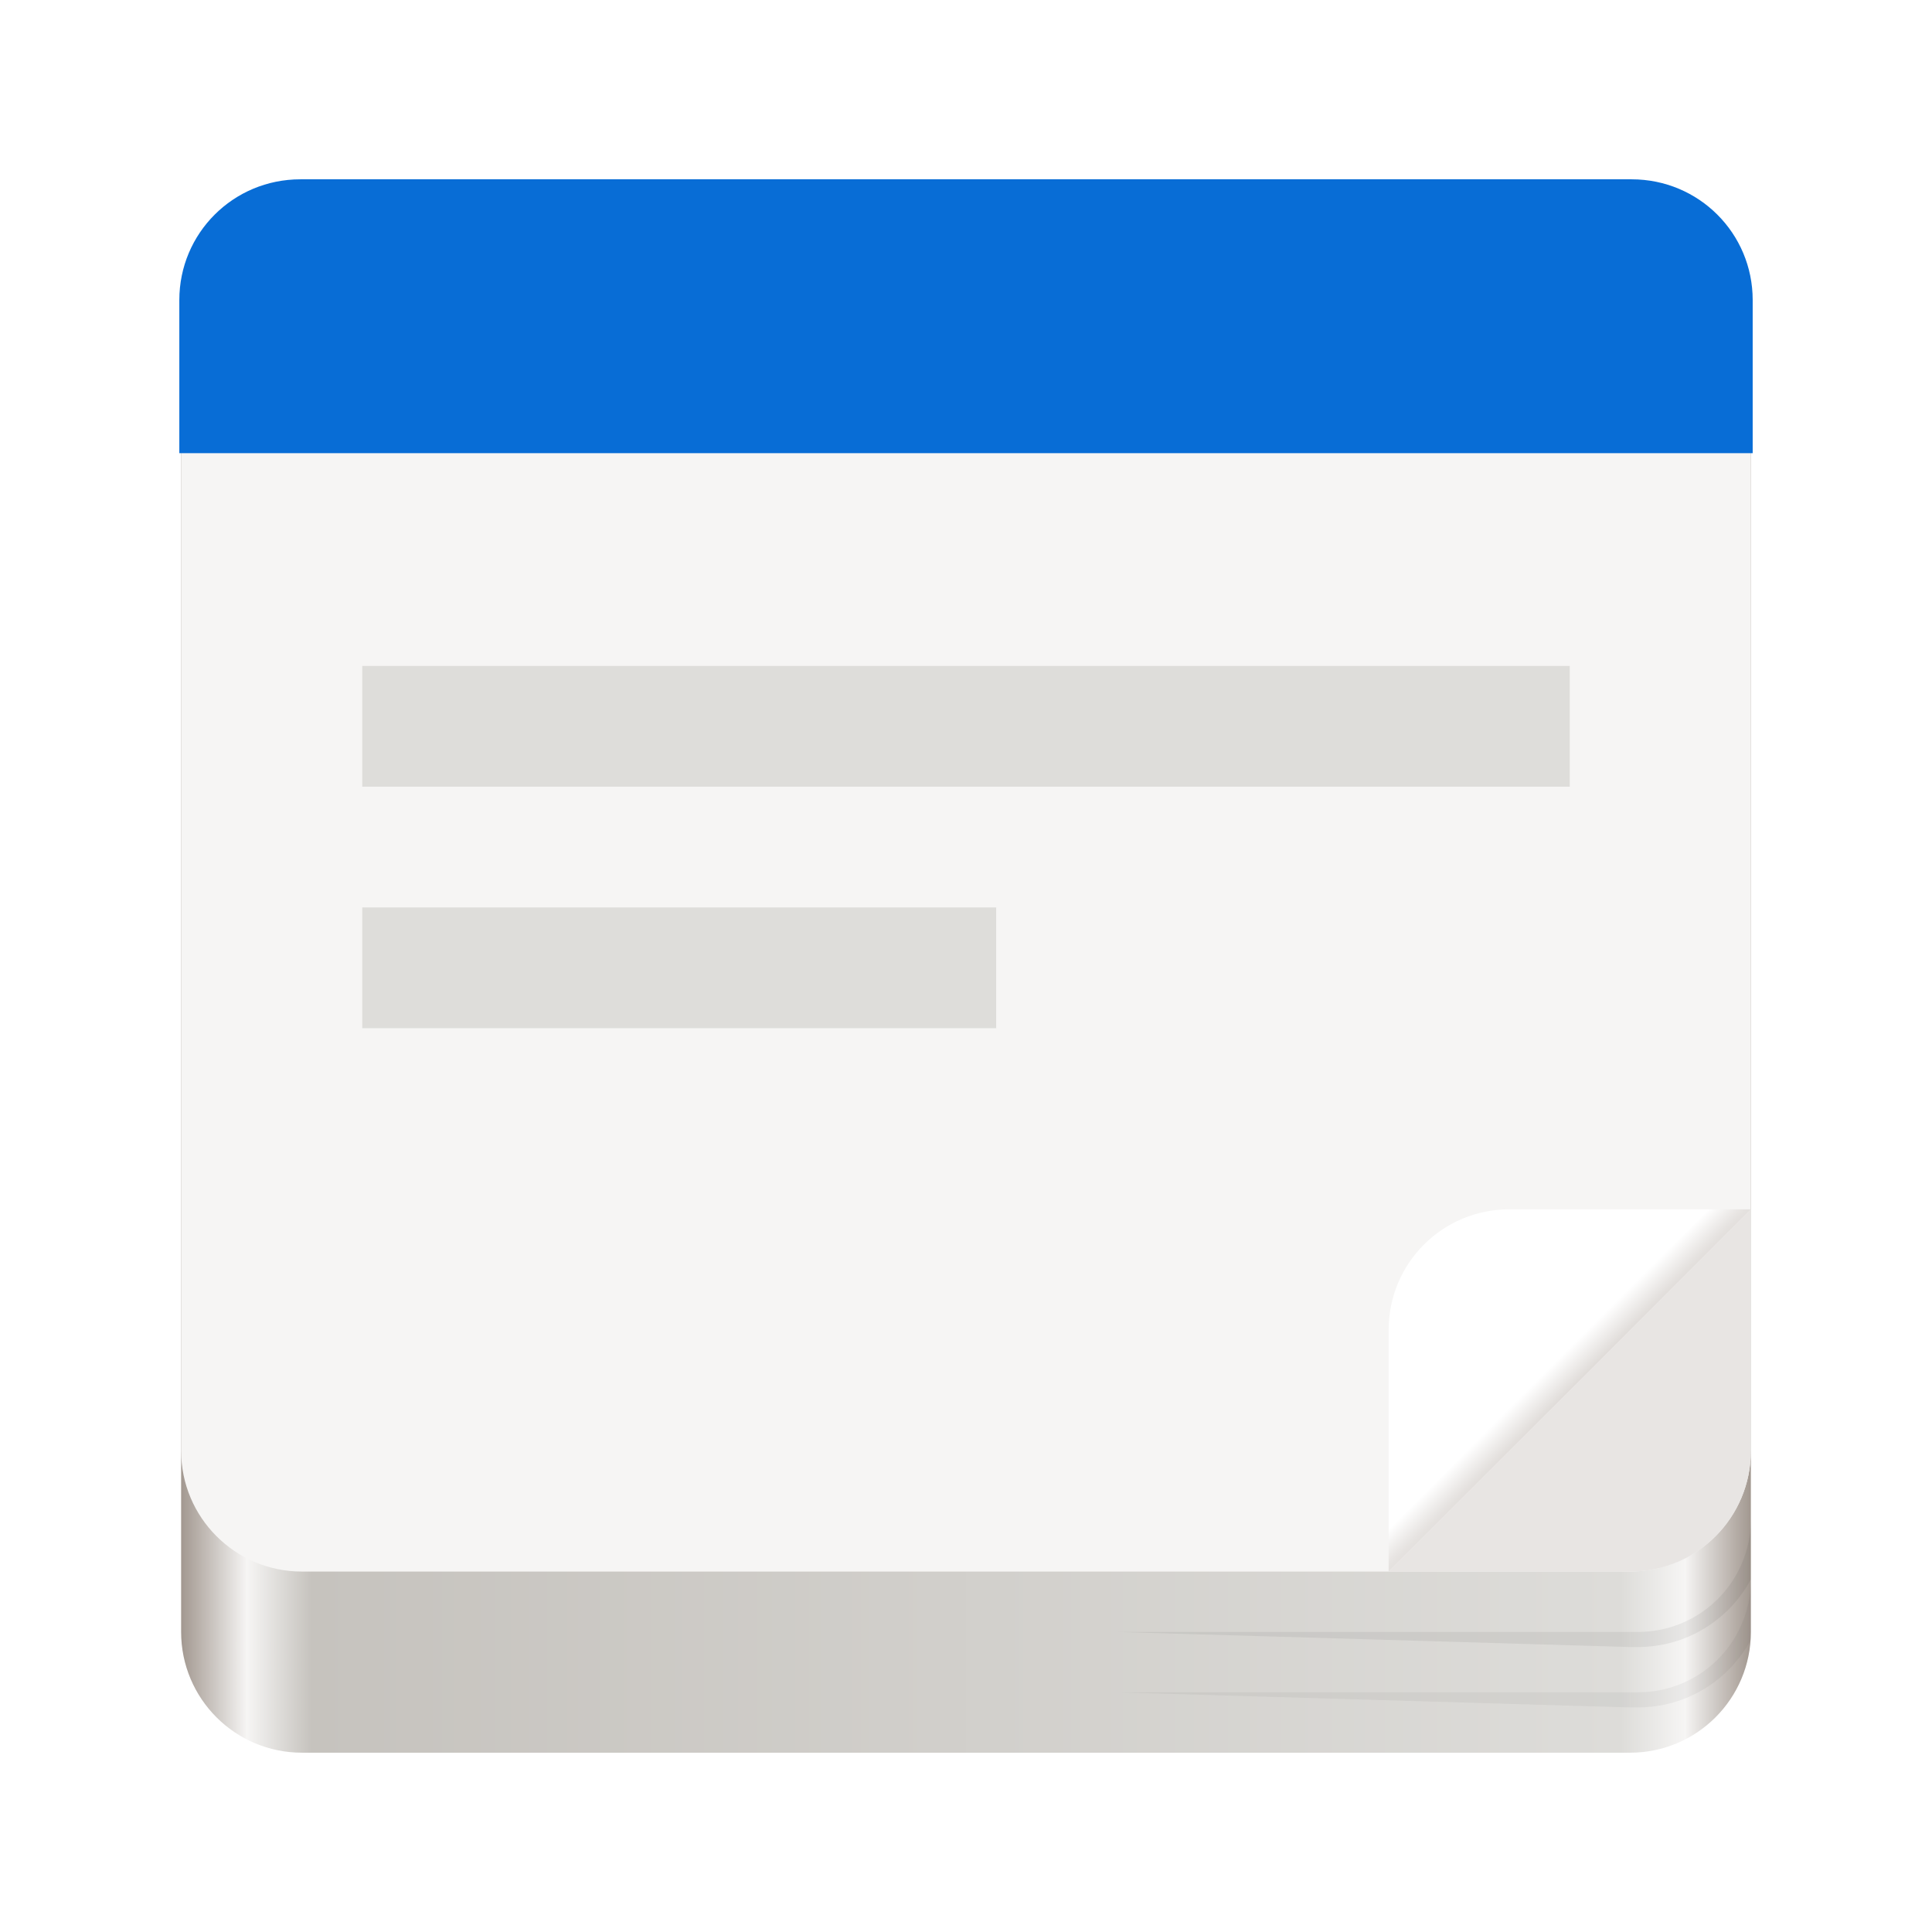
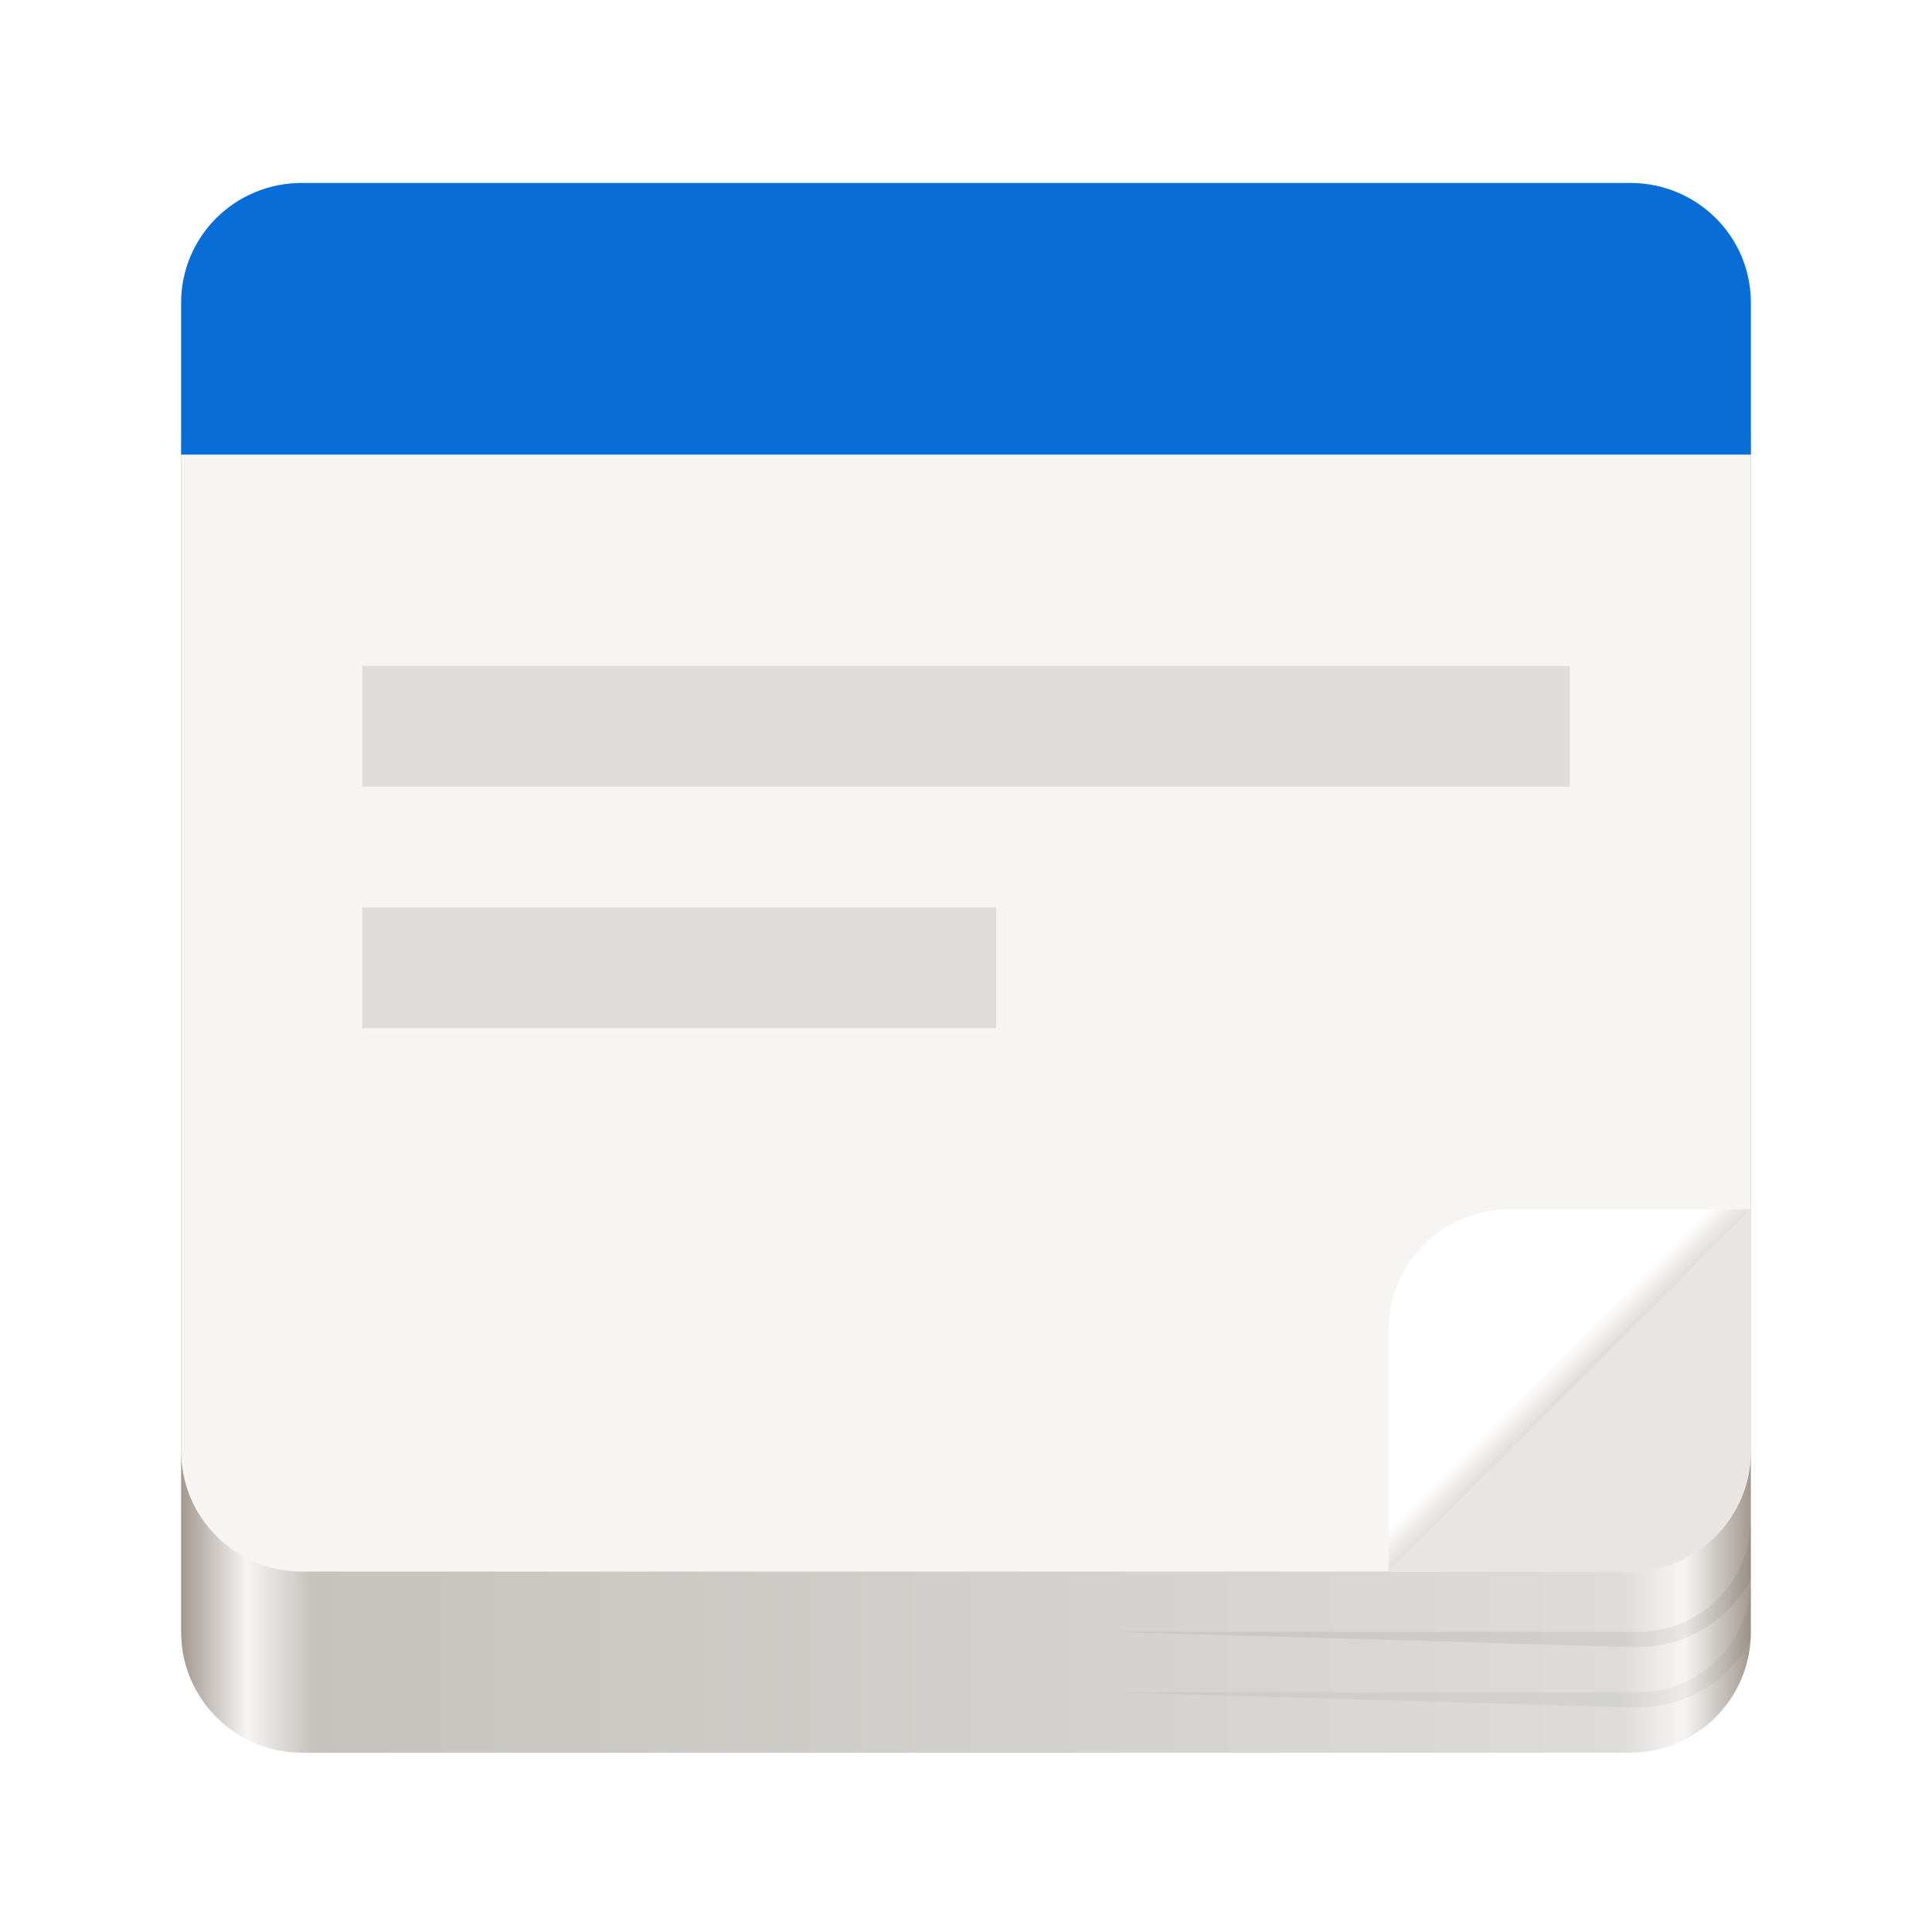
<svg xmlns="http://www.w3.org/2000/svg" xmlns:xlink="http://www.w3.org/1999/xlink" height="128px" viewBox="0 0 128 128" width="128px" version="1.1" id="svg83" xml:space="preserve">
  <defs id="defs87">
    <clipPath id="b-5">
      <path d="m 88,94 h 20 v 20 H 88 Z m 0,0" id="path1370" />
    </clipPath>
    <clipPath id="c-3">
      <path d="M 108,94 88,114 H 82.285 V 88.285 H 108 Z m 0,0" id="path1373" />
    </clipPath>
    <linearGradient xlink:href="#d" id="linearGradient1633" gradientUnits="userSpaceOnUse" gradientTransform="matrix(0,0.178571,0.178571,0,84.42857,42.57145)" x1="344" y1="76" x2="340" y2="72" />
    <linearGradient y2="204" x2="45.963" y1="204" x1="461.963" gradientUnits="userSpaceOnUse" id="linearGradient973" xlink:href="#linearGradient987" gradientTransform="matrix(0.25,0,0,0.25,0.50924,53.11975)" />
    <linearGradient id="linearGradient987">
      <stop id="stop975" offset="0" style="stop-color:#a29890;stop-opacity:1;" />
      <stop style="stop-color:#f6f5f4;stop-opacity:1;" offset="0.042" id="stop977" />
      <stop id="stop979" offset="0.083" style="stop-color:#dddcd9;stop-opacity:1;" />
      <stop style="stop-color:#c6c3be;stop-opacity:1;" offset="0.917" id="stop981" />
      <stop id="stop983" offset="0.958" style="stop-color:#f6f5f4;stop-opacity:1;" />
      <stop id="stop985" offset="1" style="stop-color:#a29890;stop-opacity:1;" />
    </linearGradient>
    <radialGradient r="48" fy="151" fx="405" cy="151" cx="405" gradientTransform="matrix(1.459999,-1.459999,0.02960147,0.02960147,-490.5193,677.6994)" gradientUnits="userSpaceOnUse" id="radialGradient902" xlink:href="#linearGradient897" />
    <linearGradient id="linearGradient897">
      <stop id="stop893" offset="0" style="stop-color:#dfdbd8;stop-opacity:1;" />
      <stop id="stop895" offset="1" style="stop-color:#ffffff;stop-opacity:1;" />
    </linearGradient>
    <clipPath id="clipPath2213" clipPathUnits="userSpaceOnUse">
      <rect ry="8" rx="8" y="-188" x="160" height="56" width="16" id="rect2215" style="display:inline;opacity:1;vector-effect:none;fill:none;fill-opacity:1;stroke:#000000;stroke-width:1;stroke-linecap:butt;stroke-linejoin:miter;stroke-miterlimit:4;stroke-dasharray:none;stroke-dashoffset:0;stroke-opacity:1;marker:none;marker-start:none;marker-mid:none;marker-end:none;paint-order:normal;enable-background:new" />
    </clipPath>
    <clipPath id="clipPath472" clipPathUnits="userSpaceOnUse">
      <rect ry="8" rx="8" y="-188" x="160" height="56" width="16" id="rect470" style="display:inline;opacity:1;vector-effect:none;fill:none;fill-opacity:1;stroke:#000000;stroke-width:1;stroke-linecap:butt;stroke-linejoin:miter;stroke-miterlimit:4;stroke-dasharray:none;stroke-dashoffset:0;stroke-opacity:1;marker:none;marker-start:none;marker-mid:none;marker-end:none;paint-order:normal;enable-background:new" />
    </clipPath>
    <clipPath id="clipPath476" clipPathUnits="userSpaceOnUse">
      <rect ry="8" rx="8" y="-188" x="160" height="56" width="16" id="rect474" style="display:inline;opacity:1;vector-effect:none;fill:none;fill-opacity:1;stroke:#000000;stroke-width:1;stroke-linecap:butt;stroke-linejoin:miter;stroke-miterlimit:4;stroke-dasharray:none;stroke-dashoffset:0;stroke-opacity:1;marker:none;marker-start:none;marker-mid:none;marker-end:none;paint-order:normal;enable-background:new" />
    </clipPath>
    <clipPath id="clipPath480" clipPathUnits="userSpaceOnUse">
      <rect ry="8" rx="8" y="-188" x="160" height="56" width="16" id="rect478" style="display:inline;opacity:1;vector-effect:none;fill:none;fill-opacity:1;stroke:#000000;stroke-width:1;stroke-linecap:butt;stroke-linejoin:miter;stroke-miterlimit:4;stroke-dasharray:none;stroke-dashoffset:0;stroke-opacity:1;marker:none;marker-start:none;marker-mid:none;marker-end:none;paint-order:normal;enable-background:new" />
    </clipPath>
    <clipPath id="clipPath484" clipPathUnits="userSpaceOnUse">
      <rect ry="8" rx="8" y="-188" x="160" height="56" width="16" id="rect482" style="display:inline;opacity:1;vector-effect:none;fill:none;fill-opacity:1;stroke:#000000;stroke-width:1;stroke-linecap:butt;stroke-linejoin:miter;stroke-miterlimit:4;stroke-dasharray:none;stroke-dashoffset:0;stroke-opacity:1;marker:none;marker-start:none;marker-mid:none;marker-end:none;paint-order:normal;enable-background:new" />
    </clipPath>
    <clipPath id="clipPath488" clipPathUnits="userSpaceOnUse">
      <rect ry="8" rx="8" y="-188" x="160" height="56" width="16" id="rect486" style="display:inline;opacity:1;vector-effect:none;fill:none;fill-opacity:1;stroke:#000000;stroke-width:1;stroke-linecap:butt;stroke-linejoin:miter;stroke-miterlimit:4;stroke-dasharray:none;stroke-dashoffset:0;stroke-opacity:1;marker:none;marker-start:none;marker-mid:none;marker-end:none;paint-order:normal;enable-background:new" />
    </clipPath>
  </defs>
  <linearGradient id="a" gradientTransform="matrix(-1.181818,0,0,-1.017026,319.6399,-177.7251)" gradientUnits="userSpaceOnUse" x1="28" x2="116" y1="-276" y2="-276">
    <stop offset="0" stop-color="#c0bfbc" id="stop2" />
    <stop offset="0.045" stop-color="#ffffff" id="stop4" />
    <stop offset="0.091" stop-color="#deddda" id="stop6" />
    <stop offset="0.909" stop-color="#deddda" id="stop8" />
    <stop offset="0.955" stop-color="#ffffff" id="stop10" />
    <stop offset="1" stop-color="#c0bfbc" id="stop12" />
  </linearGradient>
  <clipPath id="b">
    <path d="m 88 94 h 20 v 20 h -20 z m 0 0" id="path15" />
  </clipPath>
  <clipPath id="c">
    <path d="m 108 94 l -20 20 h -5.715 v -25.715 h 25.715 z m 0 0" id="path18" />
  </clipPath>
  <linearGradient id="d" gradientTransform="matrix(0,0.178571,0.178571,0,84.42857,42.57145)" gradientUnits="userSpaceOnUse" x1="344" x2="340" y1="76" y2="72">
    <stop offset="0" stop-color="#d5d3cf" id="stop21" />
    <stop offset="1" stop-color="#ffffff" id="stop23" />
  </linearGradient>
  <linearGradient id="e" gradientUnits="userSpaceOnUse">
    <stop offset="0" stop-color="#fc9a91" id="stop26" />
    <stop offset="1" stop-color="#cb2b31" id="stop28" />
  </linearGradient>
  <linearGradient id="f" gradientTransform="matrix(0.6 0.6 0.707107 -0.707107 295.7401 128.4742)" x1="-253.63" x2="-230.06" xlink:href="#e" y1="-56.518" y2="-56.518" />
  <linearGradient id="g" gradientTransform="matrix(0.6 0.6 0.707107 -0.707107 294.3259 129.8884)" x1="-253.63" x2="-230.06" xlink:href="#e" y1="-56.518" y2="-56.518" />
  <linearGradient id="h" gradientTransform="matrix(0.390307 -0.130102 0.130102 -0.390307 -2.964383 65.14788)" gradientUnits="userSpaceOnUse" x1="181.677" x2="143.246" y1="-139.479" y2="-101.048">
    <stop offset="0" stop-color="#d0bb8e" id="stop33" />
    <stop offset="1" stop-color="#ffffff" id="stop35" />
  </linearGradient>
  <linearGradient id="i" gradientTransform="matrix(0.6 0.6 0.707107 -0.707107 294.3259 129.8884)" gradientUnits="userSpaceOnUse" x1="-230.06" x2="-253.63" y1="-64.518" y2="-64.518">
    <stop offset="0" stop-color="#c0bfbc" id="stop38" />
    <stop offset="0.223" stop-color="#9a9996" id="stop40" />
    <stop offset="0.744" stop-color="#d6d5d2" id="stop42" />
    <stop offset="1" stop-color="#f6f5f4" id="stop44" />
  </linearGradient>
  <g style="display:none" id="layer2" transform="translate(-224.4558,-111.5252)">
    <text id="context" y="128.652" x="-0.05" style="font-style:normal;font-variant:normal;font-weight:normal;font-stretch:normal;font-size:5.333px;line-height:125%;font-family:Cantarell;-inkscape-font-specification:'Cantarell, Normal';text-align:start;writing-mode:lr-tb;text-anchor:start;display:inline;fill:#000000;fill-opacity:1;stroke:none;stroke-width:0.333;enable-background:new" xml:space="preserve">
      <tspan style="font-size:5.333px;stroke-width:0.333" y="128.652" x="-0.05" id="tspan2716">apps</tspan>
    </text>
    <text xml:space="preserve" style="font-style:normal;font-variant:normal;font-weight:bold;font-stretch:normal;font-size:5.333px;line-height:125%;font-family:Cantarell;-inkscape-font-specification:'Cantarell, Bold';text-align:start;writing-mode:lr-tb;text-anchor:start;display:inline;fill:#000000;fill-opacity:1;stroke:none;stroke-width:0.333;enable-background:new" x="-0.247" y="137.234" id="text3021">
      <tspan style="font-size:5.333px;stroke-width:0.333" id="tspan3023" x="-0.247" y="137.234">org.gnome.Notes</tspan>
    </text>
    <g id="g12027" transform="matrix(7.991171,0,0,8.003641,-167.7909,-4846.078)" style="display:inline;fill:#000000;enable-background:new" />
    <rect y="172" x="9.2651362e-08" height="128" width="128" id="rect13805" style="display:inline;overflow:visible;visibility:visible;fill:#f0f0f0;fill-opacity:1;fill-rule:nonzero;stroke:none;stroke-width:0.5;marker:none;enable-background:accumulate" />
    <g transform="translate(-24,24)" style="fill:none;fill-opacity:0.251;stroke:#a579b3;stroke-opacity:1" id="g883" />
    <g transform="translate(-24,24)" style="fill:none;fill-opacity:0.251;stroke:#a579b3;stroke-opacity:1" id="g900" />
    <rect style="display:inline;overflow:visible;visibility:visible;fill:#f0f0f0;fill-opacity:1;fill-rule:nonzero;stroke:none;stroke-width:0.5;marker:none;enable-background:accumulate" id="rect859" width="16" height="16" x="160" y="172" />
    <text id="text863" y="164" x="0" style="font-style:normal;font-variant:normal;font-weight:bold;font-stretch:normal;font-size:4px;line-height:125%;font-family:Cantarell;-inkscape-font-specification:'Cantarell, Bold';text-align:start;writing-mode:lr-tb;text-anchor:start;display:inline;fill:#000000;fill-opacity:1;stroke:none;stroke-width:0.333;enable-background:new" xml:space="preserve">
      <tspan y="164" x="0" id="tspan861" style="font-size:4px;stroke-width:0.333">Hicolor</tspan>
    </text>
    <text xml:space="preserve" style="font-style:normal;font-variant:normal;font-weight:bold;font-stretch:normal;font-size:4px;line-height:125%;font-family:Cantarell;-inkscape-font-specification:'Cantarell, Bold';text-align:start;writing-mode:lr-tb;text-anchor:start;display:inline;fill:#000000;fill-opacity:1;stroke:none;stroke-width:0.333;enable-background:new" x="160" y="164" id="text867">
      <tspan style="font-size:4px;stroke-width:0.333" id="tspan865" x="160" y="164">Symbolic</tspan>
    </text>
  </g>
  <g style="display:none" id="layer3" transform="translate(-224.4558,-111.5252)">
    <circle style="display:inline;opacity:0.1;vector-effect:none;fill:none;fill-opacity:1;stroke:#000000;stroke-width:0.99;stroke-linecap:butt;stroke-linejoin:miter;stroke-miterlimit:4;stroke-dasharray:0.99, 0.99;stroke-dashoffset:0;stroke-opacity:1;marker:none;marker-start:none;marker-mid:none;marker-end:none;paint-order:normal;enable-background:new" id="circle2892" r="59.504" cy="236" cx="64" />
    <rect style="display:inline;opacity:0.1;vector-effect:none;fill:none;fill-opacity:1;stroke:#000000;stroke-width:0.99;stroke-linecap:butt;stroke-linejoin:miter;stroke-miterlimit:4;stroke-dasharray:0.99, 0.99;stroke-dashoffset:0;stroke-opacity:1;marker:none;marker-start:none;marker-mid:none;marker-end:none;paint-order:normal;enable-background:new" id="rect2894" width="87.01" height="111.01" x="20.495" y="180.495" rx="8.701" ry="7.929" />
    <rect style="display:inline;opacity:0.1;vector-effect:none;fill:none;fill-opacity:1;stroke:#000000;stroke-width:0.99;stroke-linecap:butt;stroke-linejoin:miter;stroke-miterlimit:4;stroke-dasharray:0.99, 0.99;stroke-dashoffset:0;stroke-opacity:1;marker:none;marker-start:none;marker-mid:none;marker-end:none;paint-order:normal;enable-background:new" id="rect2896" width="103.01" height="103.01" x="12.495" y="184.495" rx="7.924" ry="7.924" />
    <rect style="display:inline;opacity:0.1;vector-effect:none;fill:none;fill-opacity:1;stroke:#000000;stroke-width:0.99;stroke-linecap:butt;stroke-linejoin:miter;stroke-miterlimit:4;stroke-dasharray:0.99, 0.99;stroke-dashoffset:0;stroke-opacity:1;marker:none;marker-start:none;marker-mid:none;marker-end:none;paint-order:normal;enable-background:new" id="rect2898" width="111.01" height="87.01" x="8.495" y="200.495" rx="7.929" ry="8.701" />
    <path style="display:inline;fill:none;stroke:#62a0ea;stroke-width:2;stroke-linecap:butt;stroke-linejoin:miter;stroke-miterlimit:4;stroke-dasharray:none;stroke-opacity:1;enable-background:new" d="M 2.6203015e-5,289 H 128" id="path2900" />
  </g>
-   <rect ry="8" rx="8" y="16.12" x="12" height="100" width="104" id="rect884" style="fill:url(#linearGradient973);fill-opacity:1;stroke:none;stroke-width:6;stroke-linecap:round;stroke-linejoin:miter;stroke-miterlimit:4;stroke-dasharray:none;stroke-dashoffset:0;stroke-opacity:1;marker:none;marker-start:none;marker-mid:none;marker-end:none;paint-order:normal" />
-   <rect ry="8" rx="8" y="12.12" x="12" height="92" width="104" id="rect886" style="display:inline;fill:#f6f5f4;fill-opacity:1;stroke:none;stroke-width:6;stroke-linecap:round;stroke-linejoin:miter;stroke-miterlimit:4;stroke-dasharray:none;stroke-dashoffset:0;stroke-opacity:1;marker:none;marker-start:none;marker-mid:none;marker-end:none;paint-order:normal;enable-background:new" />
-   <path id="rect886-3" style="display:inline;fill:#086dd6;fill-opacity:1;stroke:none;stroke-width:6.007;stroke-linecap:round;stroke-linejoin:miter;stroke-miterlimit:4;stroke-dasharray:none;stroke-dashoffset:0;stroke-opacity:1;marker:none;marker-start:none;marker-mid:none;marker-end:none;paint-order:normal;enable-background:new" d="m 19.899,11.88 c -4.442,0 -8.018,3.568 -8.018,8 V 30.023 h 104.239 V 19.88 c 0,-4.432 -3.576,-8 -8.018,-8 z" />
+   <rect ry="8" rx="8" y="21.753" x="12" height="94.367" width="104" id="rect884" style="fill:url(#linearGradient973);fill-opacity:1;stroke:none;stroke-width:6;stroke-linecap:round;stroke-linejoin:miter;stroke-miterlimit:4;stroke-dasharray:none;stroke-dashoffset:0;stroke-opacity:1;marker:none;marker-start:none;marker-mid:none;marker-end:none;paint-order:normal" />
+   <rect ry="8" rx="8" y="21.149" x="12" height="82.971" width="104" id="rect886" style="display:inline;fill:#f6f5f4;fill-opacity:1;stroke:none;stroke-width:6;stroke-linecap:round;stroke-linejoin:miter;stroke-miterlimit:4;stroke-dasharray:none;stroke-dashoffset:0;stroke-opacity:1;marker:none;marker-start:none;marker-mid:none;marker-end:none;paint-order:normal;enable-background:new" />
+   <path id="rect886-3" style="display:inline;fill:#086dd6;fill-opacity:1;stroke:none;stroke-width:5.976;stroke-linecap:round;stroke-linejoin:miter;stroke-miterlimit:4;stroke-dasharray:none;stroke-dashoffset:0;stroke-opacity:1;marker:none;marker-start:none;marker-mid:none;marker-end:none;paint-order:normal;enable-background:new" d="m 20,12.12 c -4.432,0 -8,3.54 -8,7.937 V 30.12 H 116 V 20.057 c 0,-4.397 -3.568,-7.937 -8,-7.937 z" />
  <path id="path888" d="M 116,80.12 92,104.12 h 16 c 4.432,0 8,-3.568 8,-8 z" style="display:inline;fill:#e8e5e3;fill-opacity:1;stroke:none;stroke-width:6;stroke-linecap:round;stroke-linejoin:miter;stroke-miterlimit:4;stroke-dasharray:none;stroke-dashoffset:0;stroke-opacity:1;marker:none;marker-start:none;marker-mid:none;marker-end:none;paint-order:normal;enable-background:new" />
  <path id="path890" d="m 100,80.12 c -4.432,0 -8,3.568 -8,8 v 16 l 24,-24 z" style="display:inline;fill:url(#radialGradient902);fill-opacity:1;stroke:none;stroke-width:6;stroke-linecap:round;stroke-linejoin:miter;stroke-miterlimit:4;stroke-dasharray:none;stroke-dashoffset:0;stroke-opacity:1;marker:none;marker-start:none;marker-mid:none;marker-end:none;paint-order:normal;enable-background:new" />
  <rect y="44.12" x="24" height="8" width="80" id="rect892" style="display:inline;fill:#deddda;fill-opacity:1;stroke:none;stroke-width:7.902;stroke-linecap:round;stroke-linejoin:round;stroke-miterlimit:4;stroke-dasharray:none;stroke-dashoffset:0;stroke-opacity:1;marker:none;marker-start:none;marker-mid:none;marker-end:none;paint-order:normal;enable-background:new" />
  <rect style="display:inline;fill:#deddda;fill-opacity:1;stroke:none;stroke-width:5.725;stroke-linecap:round;stroke-linejoin:round;stroke-miterlimit:4;stroke-dasharray:none;stroke-dashoffset:0;stroke-opacity:1;marker:none;marker-start:none;marker-mid:none;marker-end:none;paint-order:normal;enable-background:new" id="rect894" width="42" height="8" x="24" y="60.12" />
  <path id="path1247" d="m 116,100.774 c -0.082,4.091 -3.381,7.346 -7.492,7.346 h -0.5 v 1 h 0.5 c 3.246,0 6.06,-1.813 7.492,-4.482 z m -42,7.346 34,1 v -1 z" style="display:inline;fill:#000000;fill-opacity:0.059;stroke:none;stroke-width:1px;stroke-linecap:butt;stroke-linejoin:miter;stroke-opacity:1;enable-background:new" />
  <path id="path1245" d="m 116,104.774 c -0.082,4.091 -3.381,7.346 -7.492,7.346 h -0.5 v 1 h 0.5 c 3.224,0 6.022,-1.788 7.463,-4.428 C 115.984,108.502 116,108.313 116,108.12 Z m -42,7.346 34,1 v -1 z" style="display:inline;fill:#000000;fill-opacity:0.043;stroke:none;stroke-width:1px;stroke-linecap:butt;stroke-linejoin:miter;stroke-opacity:1;enable-background:new" />
  <g transform="matrix(0.25,0,0,0.25,-607.4466,190.4053)" clip-path="url(#clipPath2213)" id="g8005" style="display:inline;enable-background:new" />
  <g transform="matrix(0.25,0,0,0.25,-657.4466,190.4053)" clip-path="url(#clipPath2213)" id="g8015" style="display:inline;enable-background:new" />
  <g transform="matrix(0.25,0,0,0.25,-647.4466,190.4053)" clip-path="url(#clipPath2213)" id="g8025" style="display:inline;enable-background:new" />
  <g transform="matrix(0.25,0,0,0.25,-637.4466,190.4053)" clip-path="url(#clipPath2213)" id="g8035" style="display:inline;enable-background:new" />
  <g transform="matrix(0.25,0,0,0.25,-627.4466,190.4053)" clip-path="url(#clipPath2213)" id="g8045" style="display:inline;enable-background:new" />
  <g transform="matrix(0.25,0,0,0.25,-617.4466,190.4053)" clip-path="url(#clipPath2213)" id="g8055" style="display:inline;enable-background:new" />
</svg>
